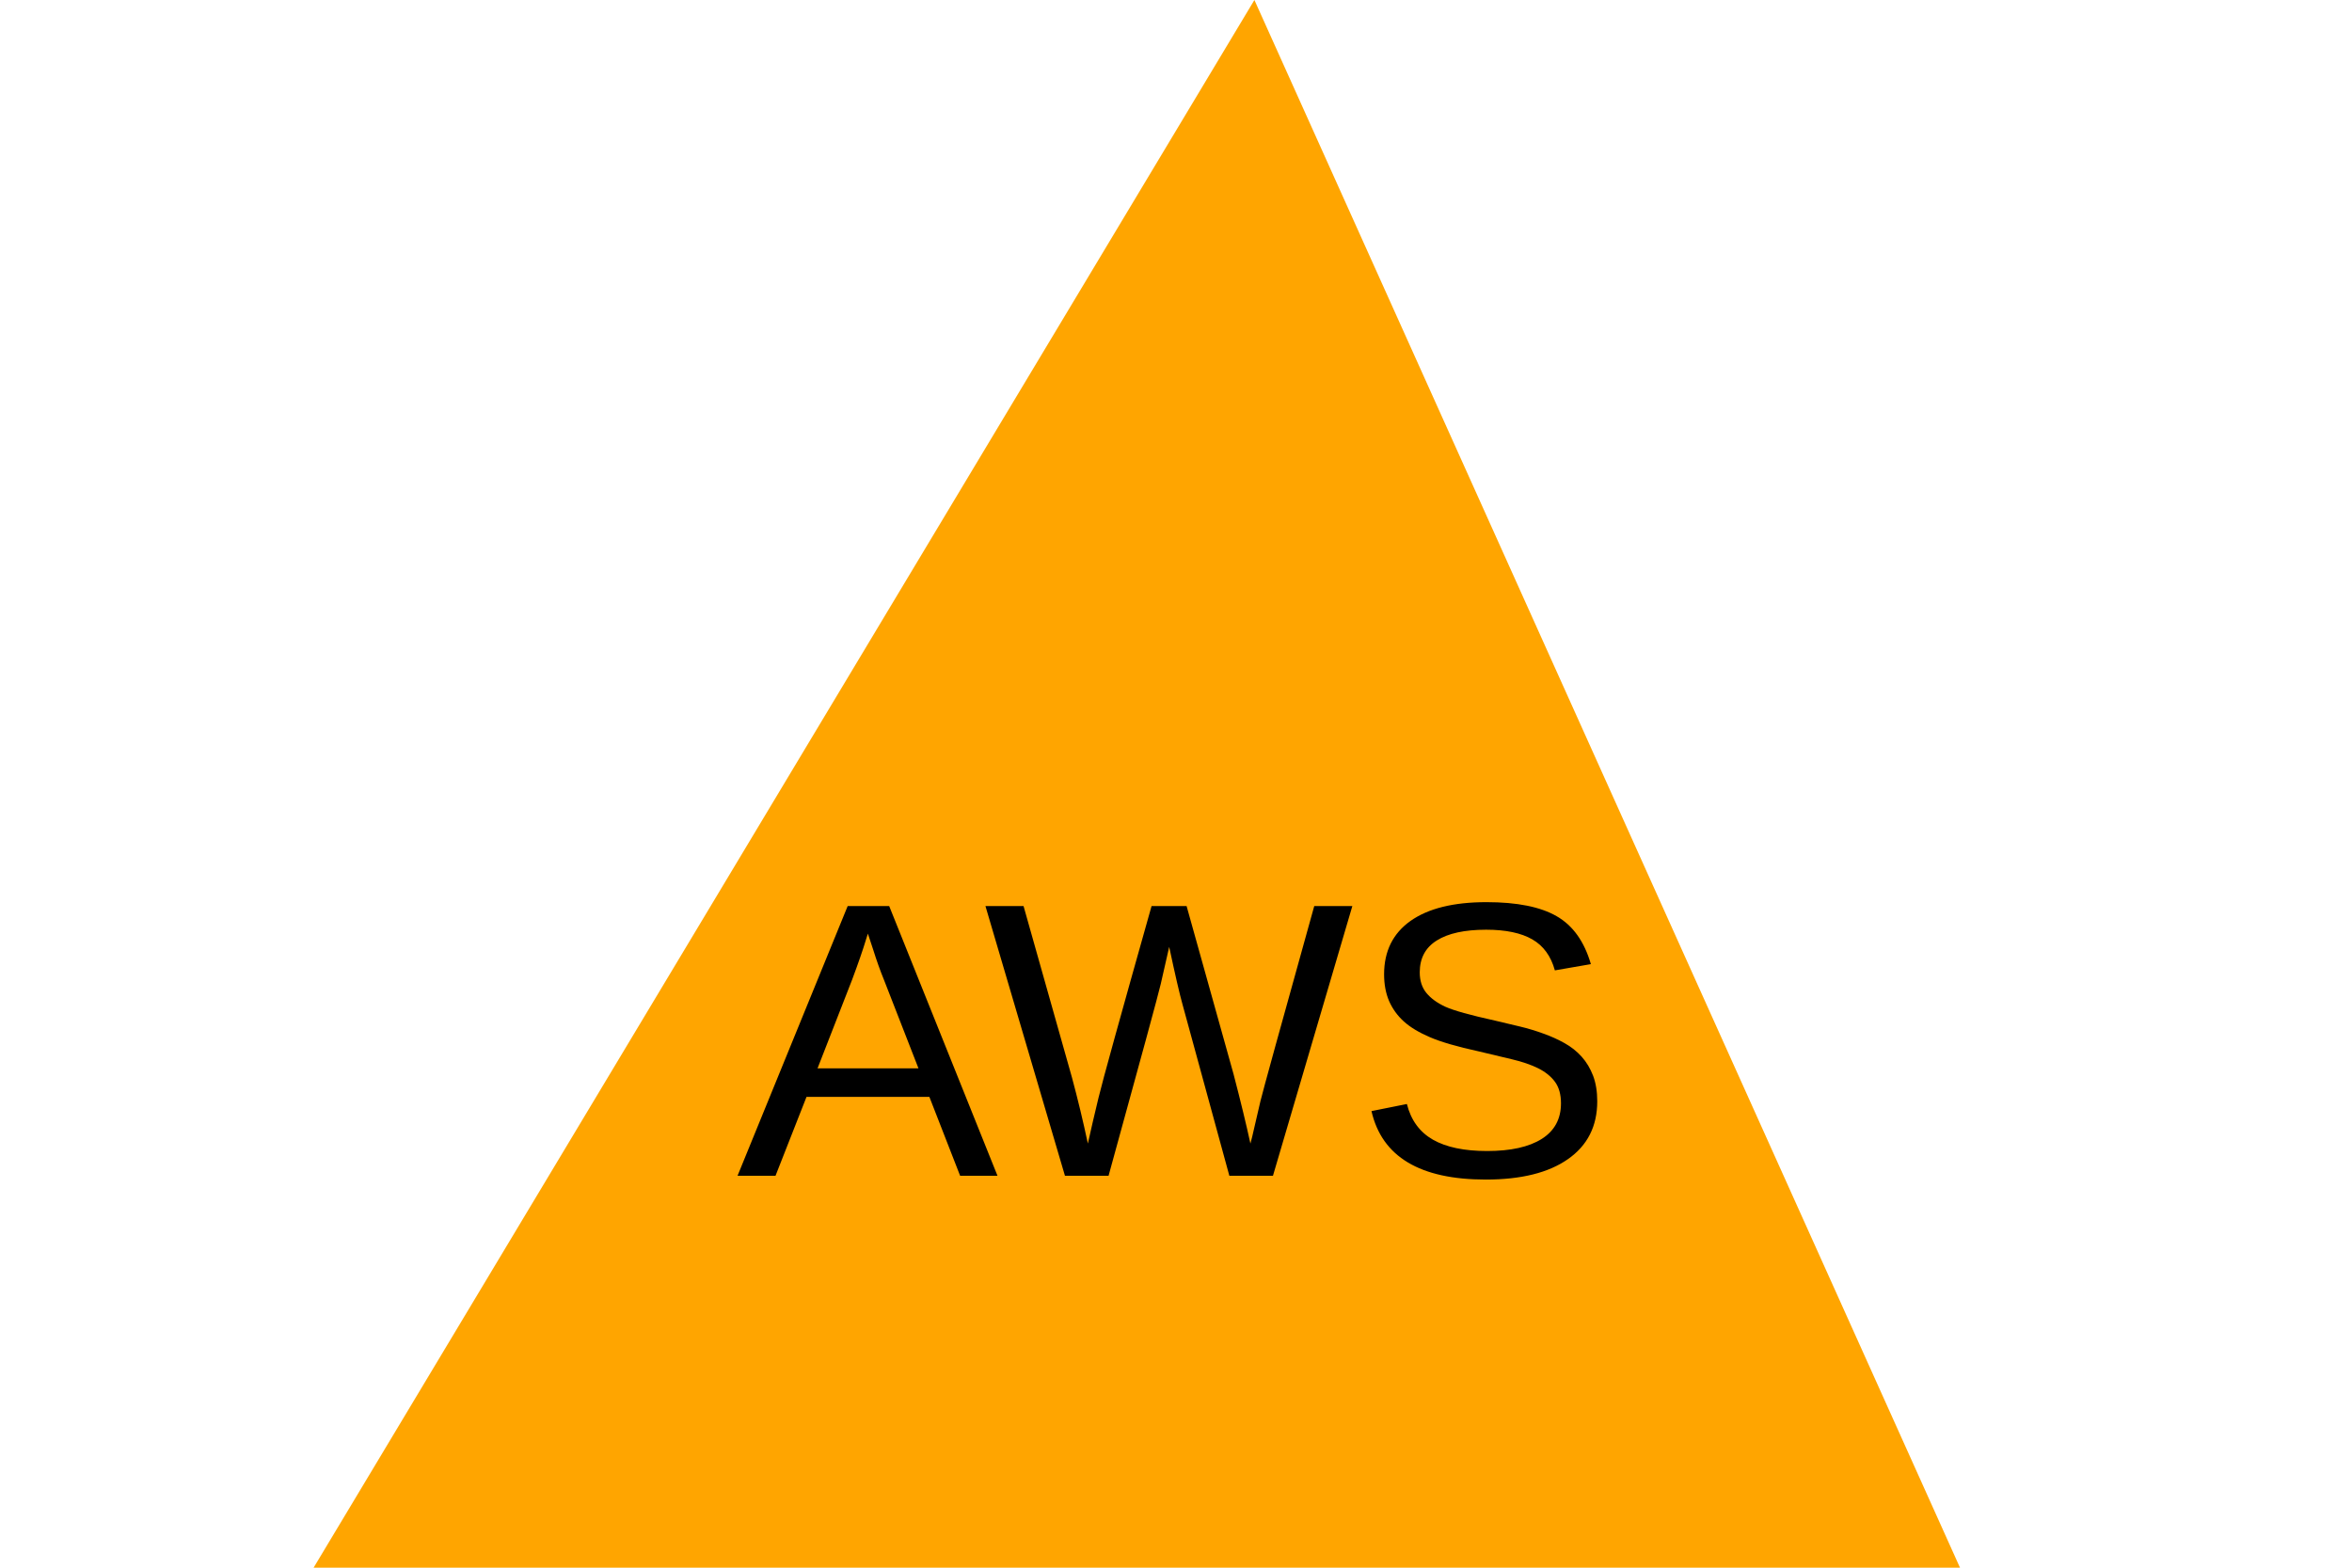
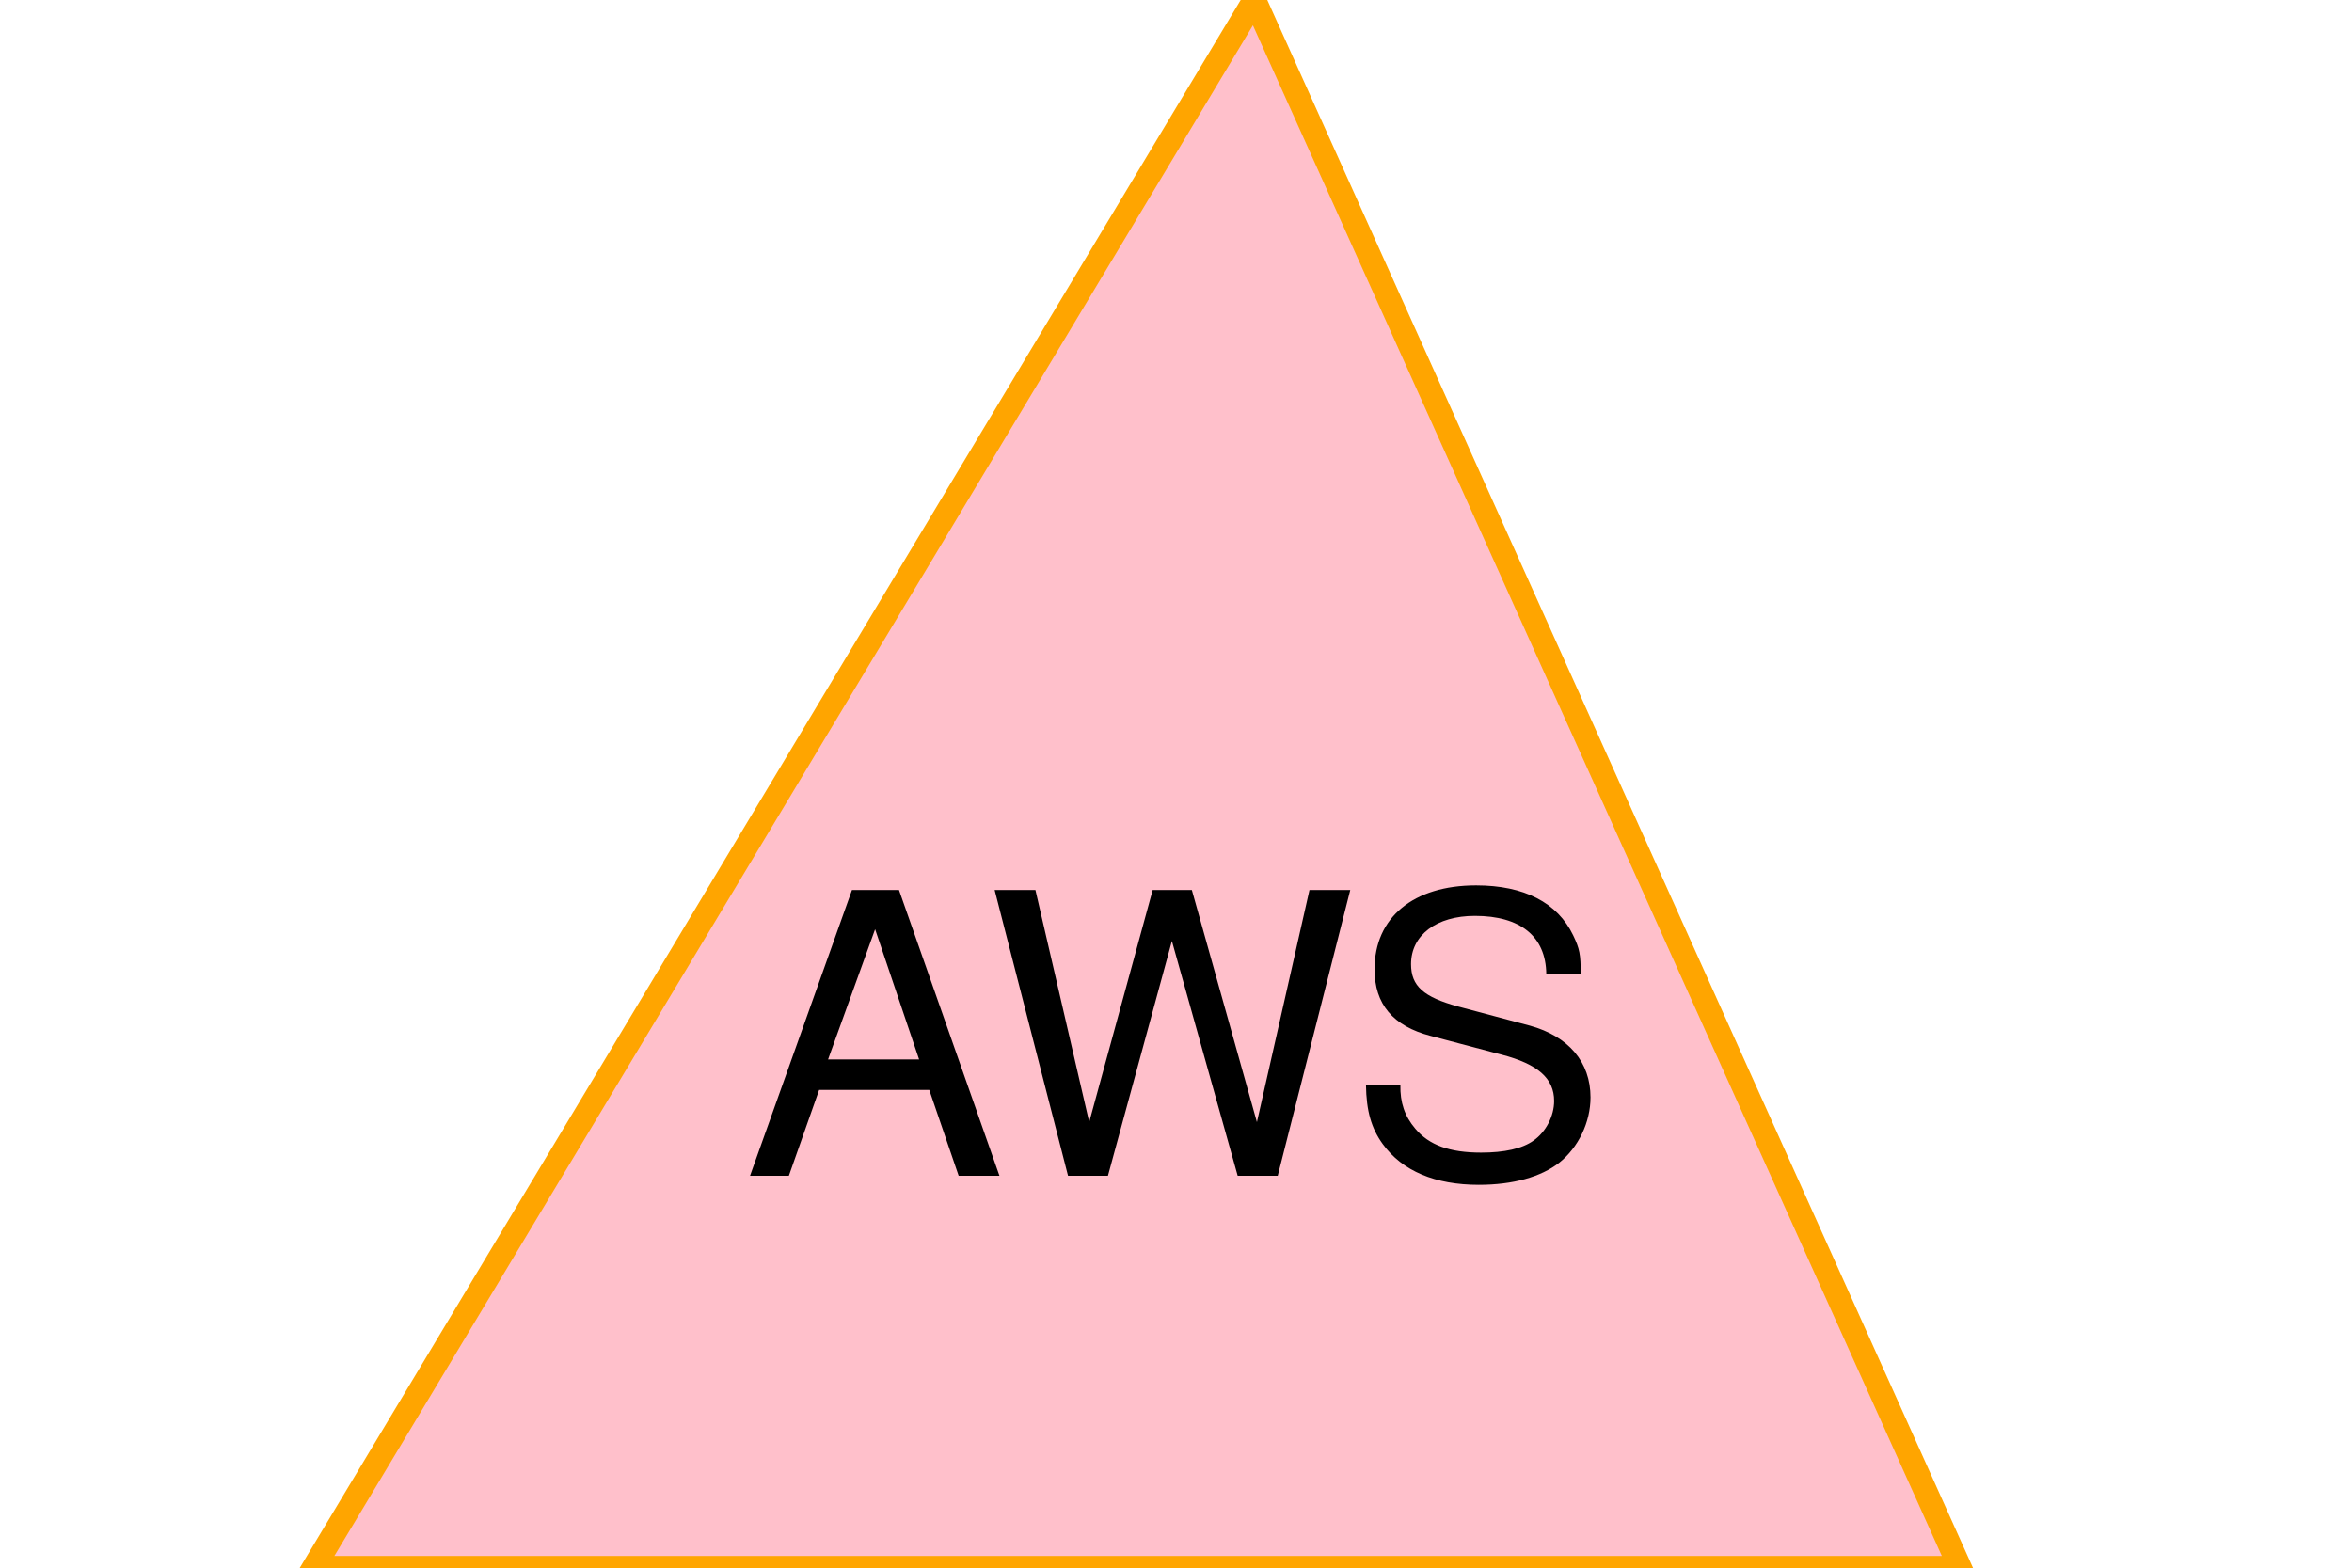
<svg xmlns="http://www.w3.org/2000/svg" height="200" width="300">
-   <polygon points="160 0, 250 200, 40 200" style="fill:orange; stroke-width:3; stroke:#ff" />
-   <text x="150" y="150" text-anchor="middle" fill="black" font-size="50" font-family="Arial">AWS</text>
+   <polygon points="160 0, 250 200, 40 200" style="fill:pink; stroke-width:3; stroke:orange" />
+   <text x="150" y="150" text-anchor="middle" fill="black" font-size="50" font-family="Helvetica">AWS</text>
</svg>
